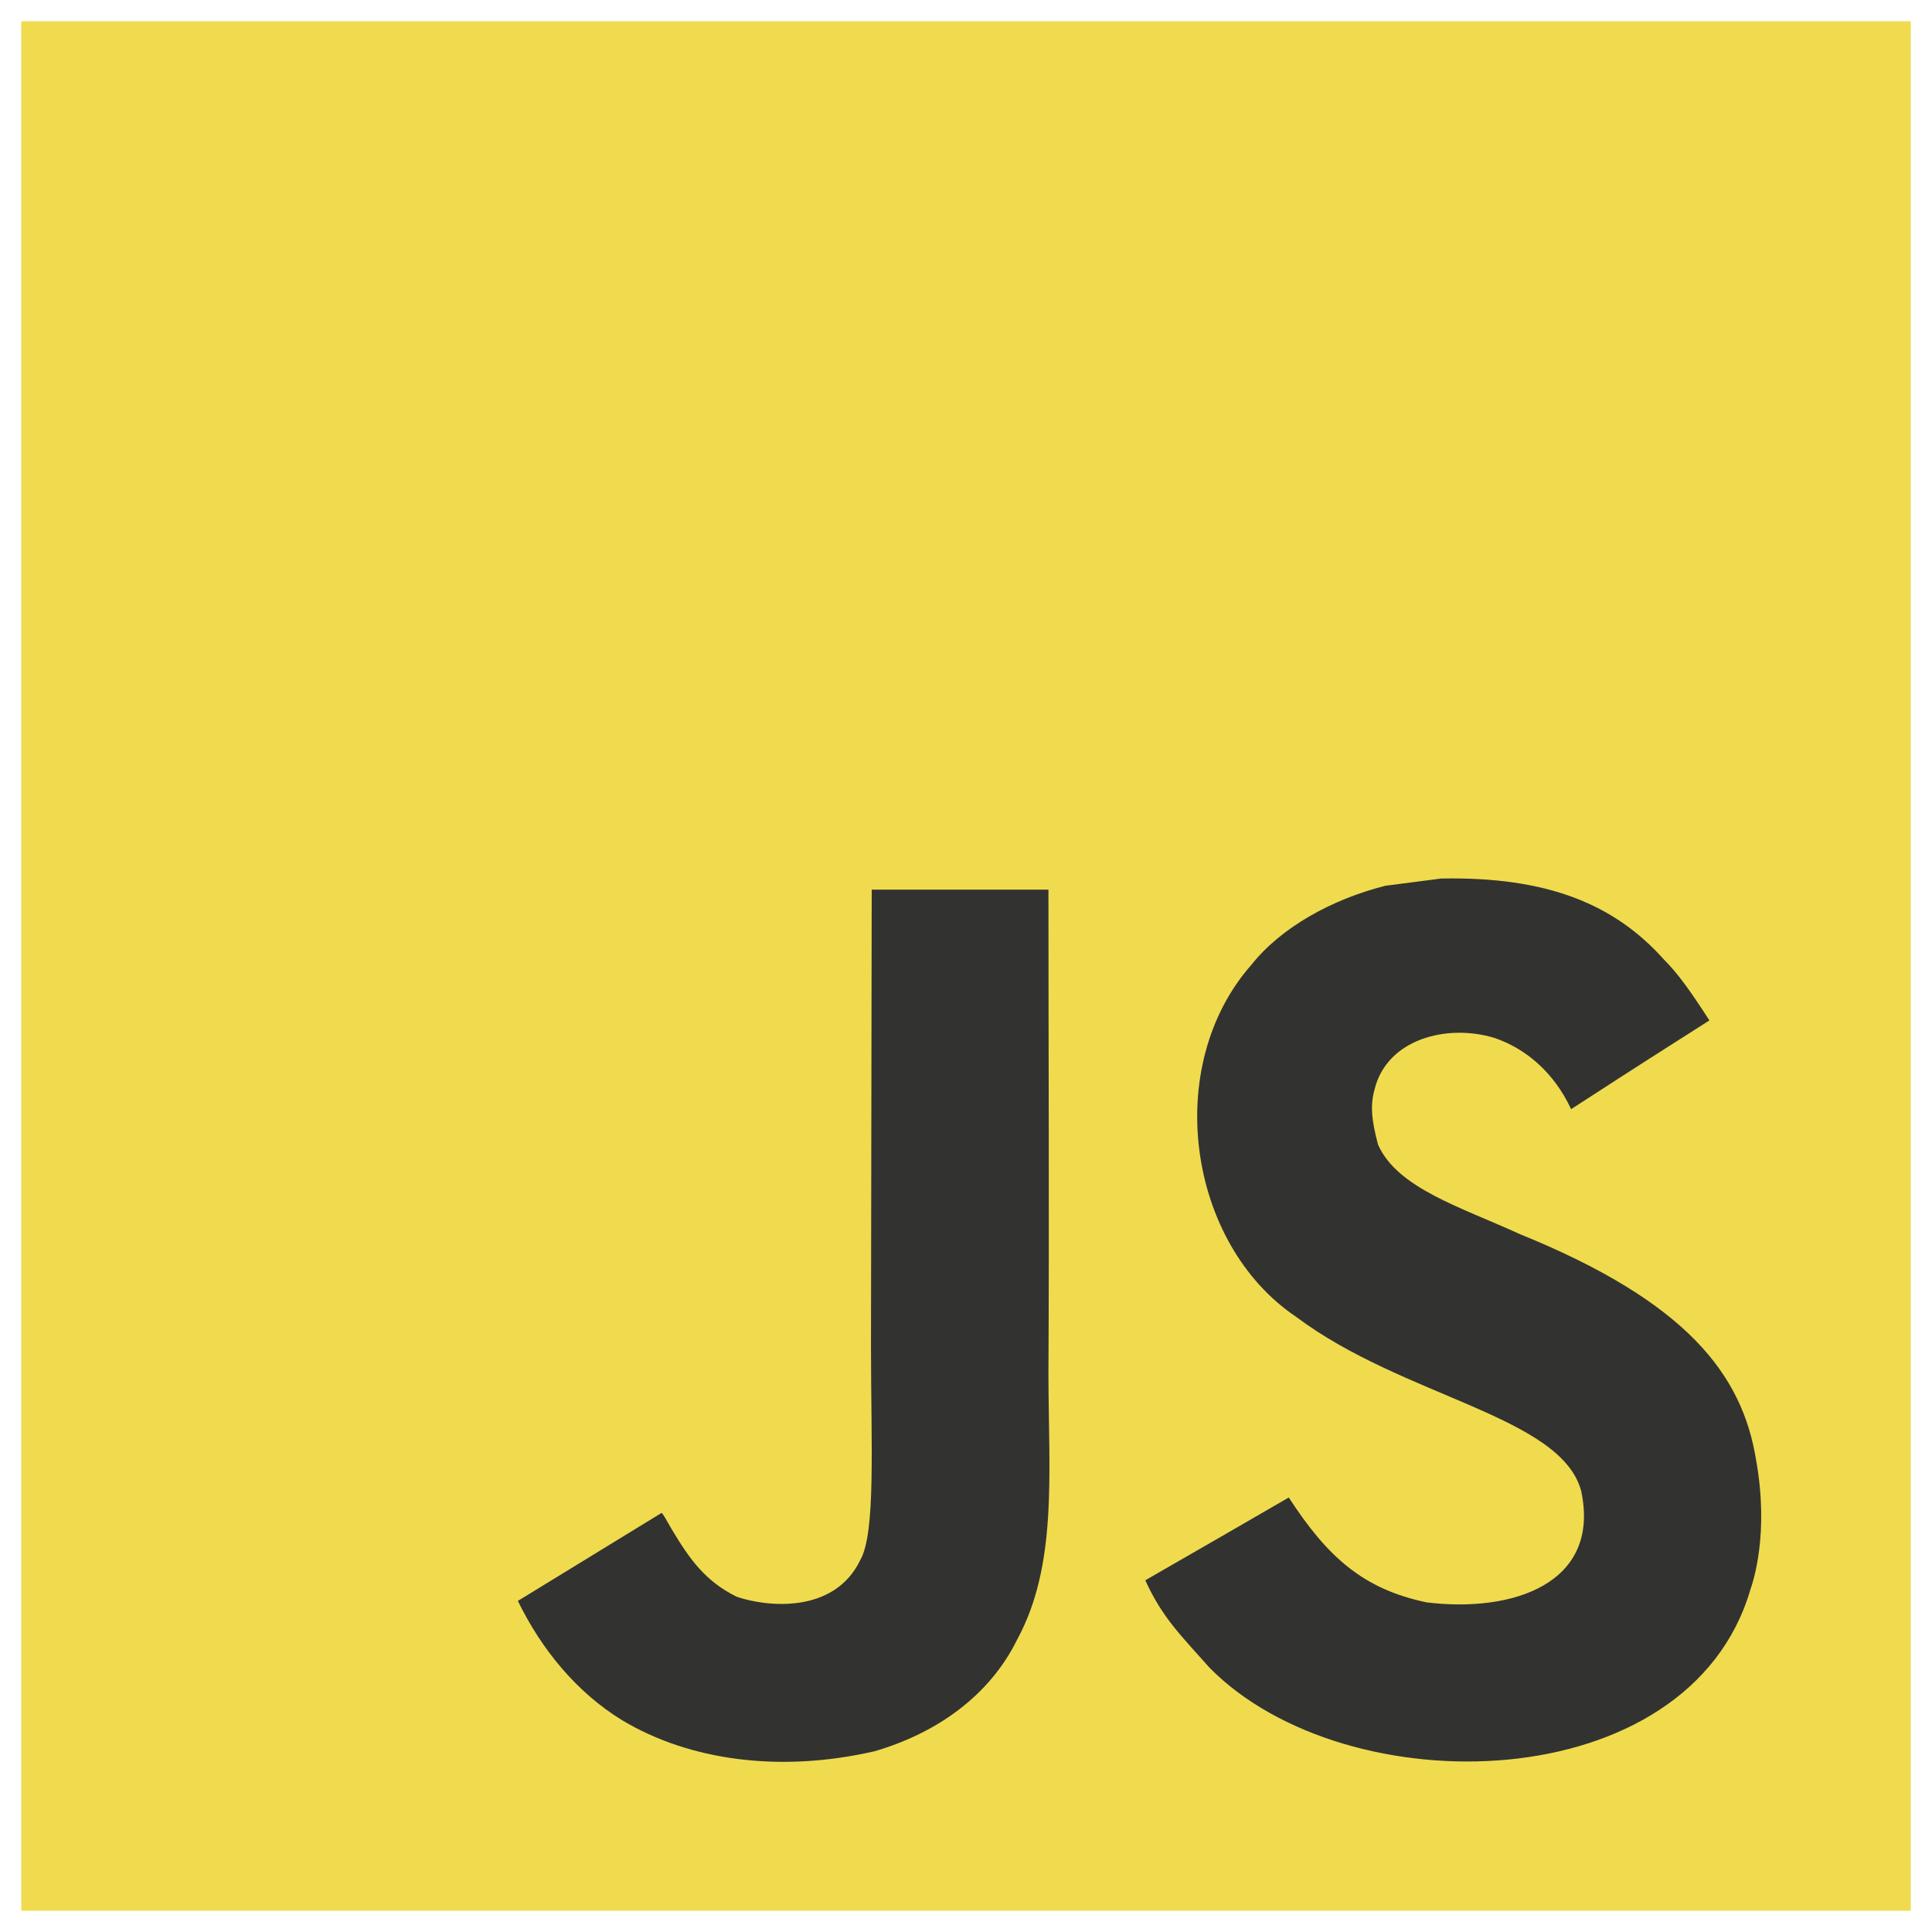
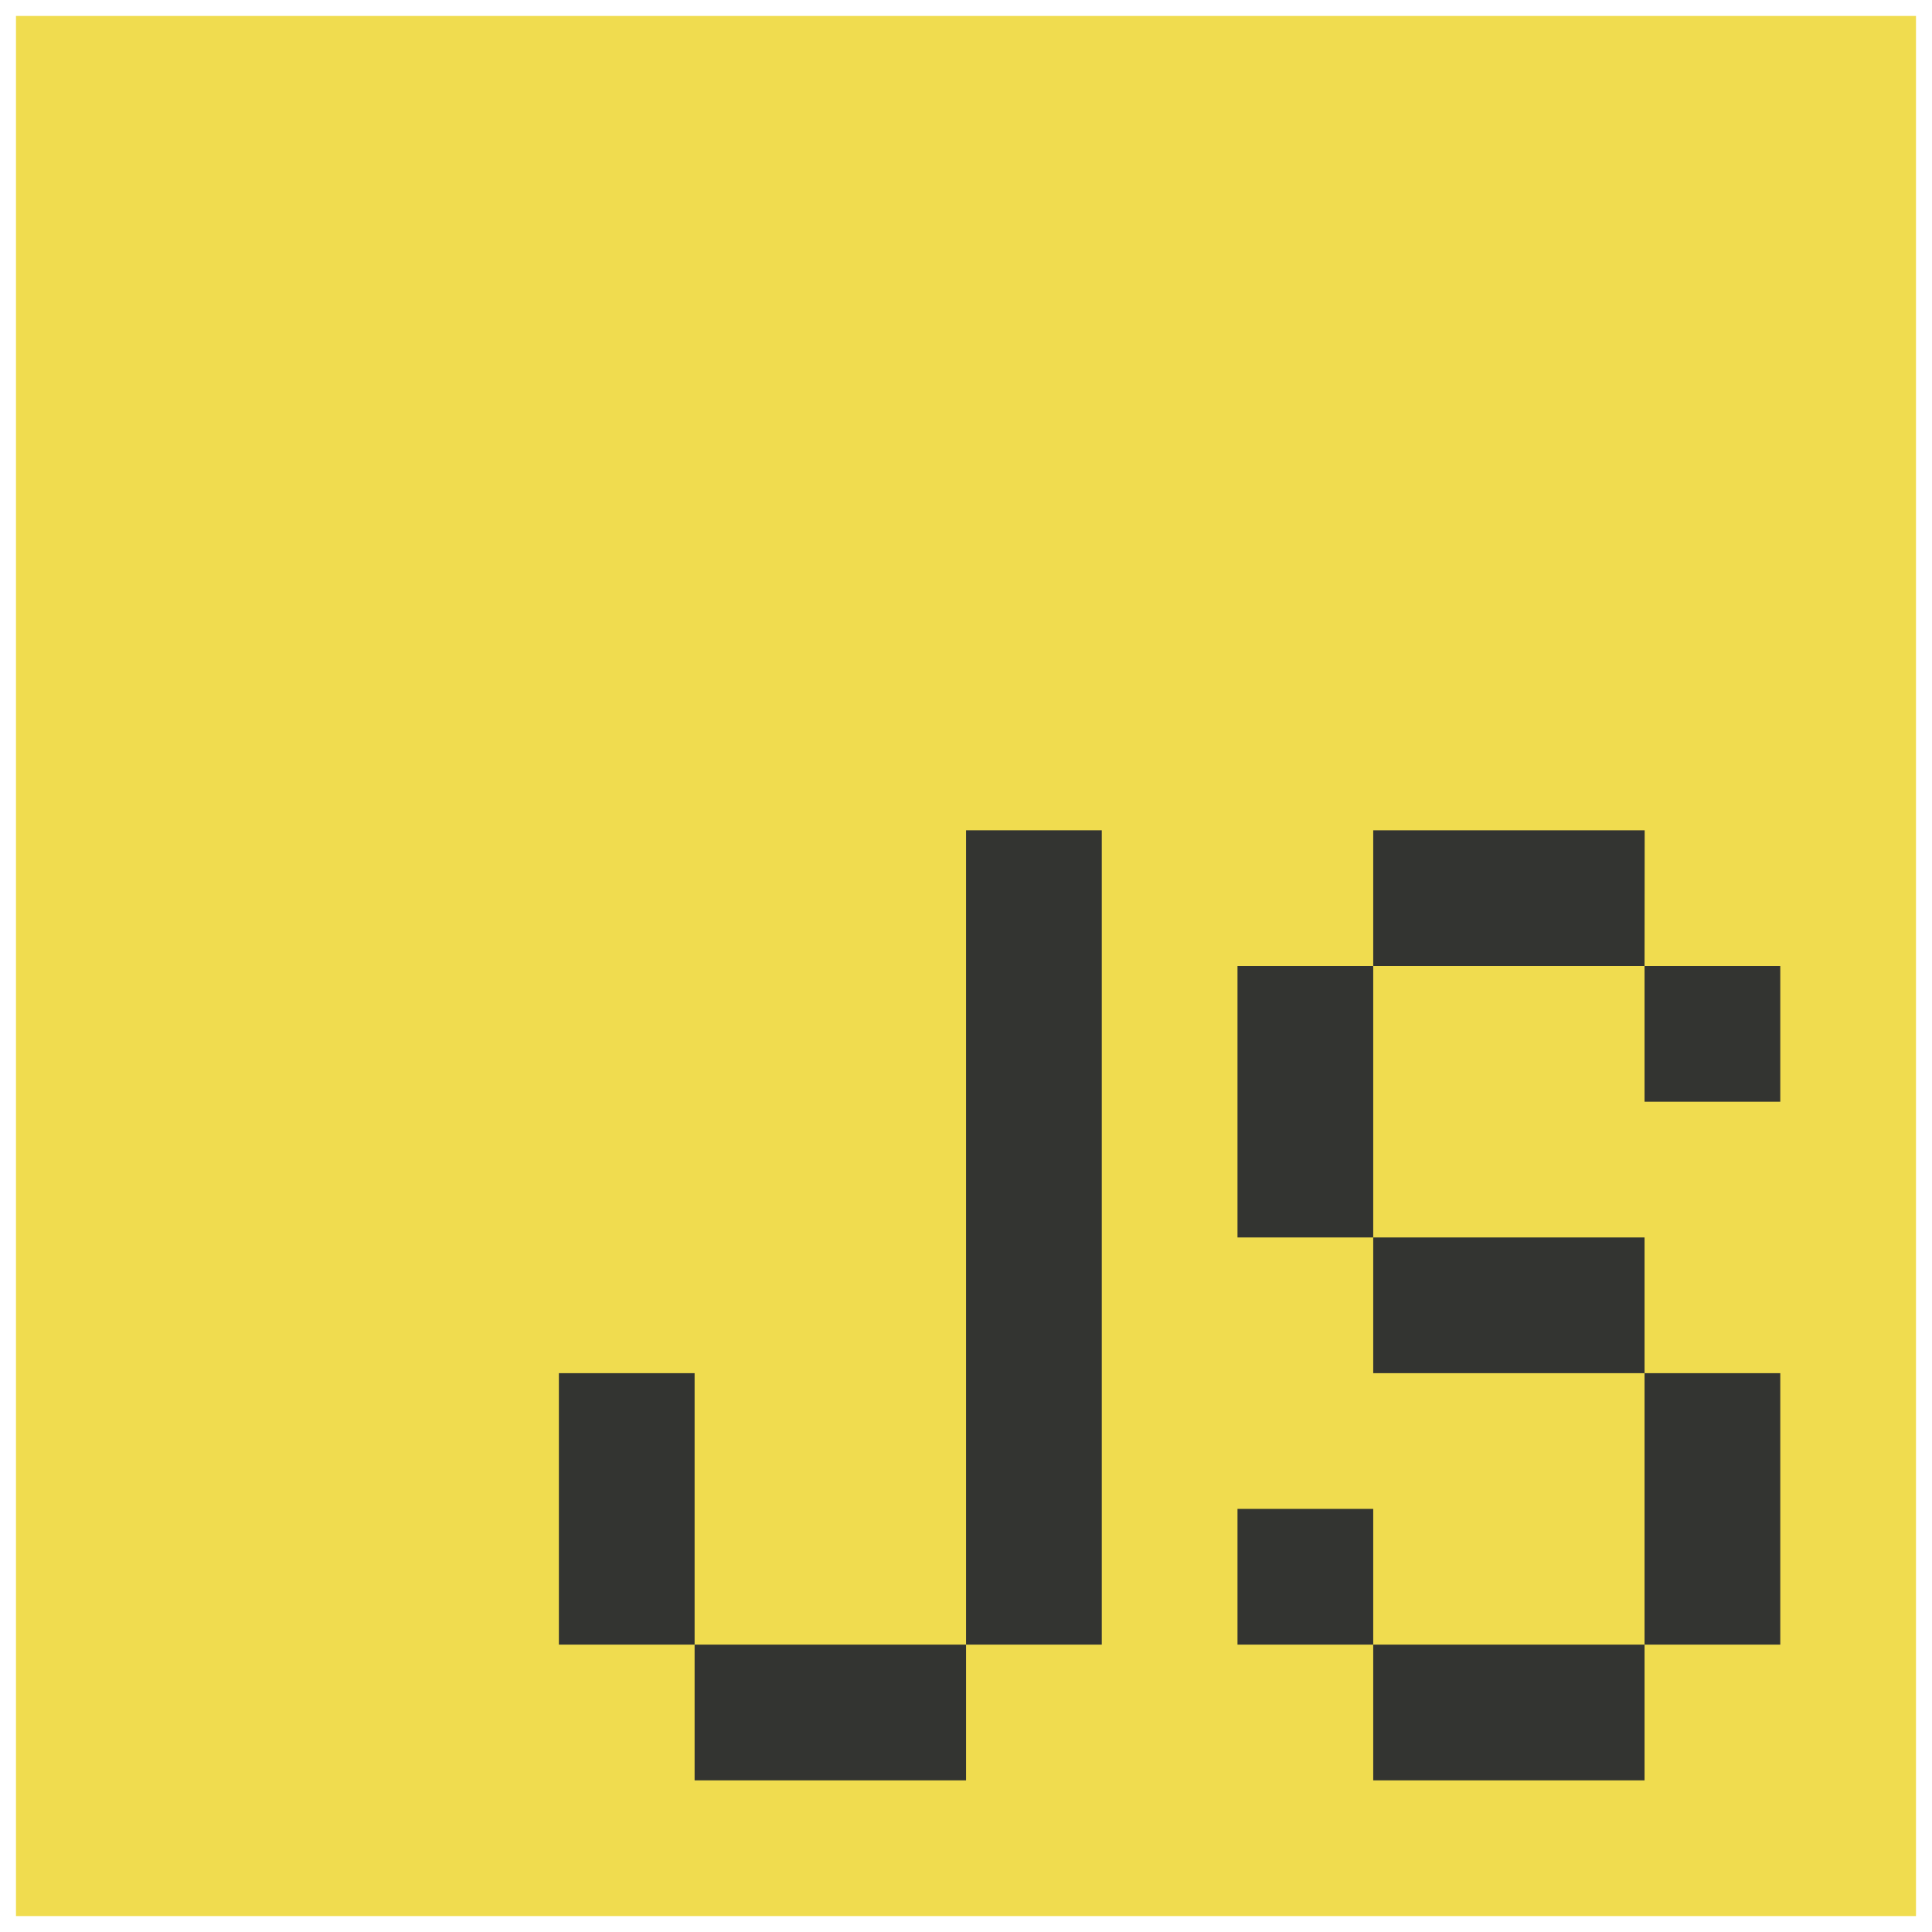
- <svg xmlns="http://www.w3.org/2000/svg" viewBox="0 0 128 128">
-   <path fill="#F0DB4F" d="M1.408 1.408h125.184v125.185H1.408z" />
-   <path fill="#323330" d="M116.347 96.736c-.917-5.711-4.641-10.508-15.672-14.981-3.832-1.761-8.104-3.022-9.377-5.926-.452-1.69-.512-2.642-.226-3.665.821-3.32 4.784-4.355 7.925-3.403 2.023.678 3.938 2.237 5.093 4.724 5.402-3.498 5.391-3.475 9.163-5.879-1.381-2.141-2.118-3.129-3.022-4.045-3.249-3.629-7.676-5.498-14.756-5.355l-3.688.477c-3.534.893-6.902 2.748-8.877 5.235-5.926 6.724-4.236 18.492 2.975 23.335 7.104 5.332 17.54 6.545 18.873 11.531 1.297 6.104-4.486 8.08-10.234 7.378-4.236-.881-6.592-3.034-9.139-6.949-4.688 2.713-4.688 2.713-9.508 5.485 1.143 2.499 2.344 3.63 4.26 5.795 9.068 9.198 31.76 8.746 35.83-5.176.165-.478 1.261-3.666.38-8.581zM69.462 58.943H57.753l-.048 30.272c0 6.438.333 12.34-.714 14.149-1.713 3.558-6.152 3.117-8.175 2.427-2.059-1.012-3.106-2.451-4.319-4.485-.333-.584-.583-1.036-.667-1.071l-9.52 5.83c1.583 3.249 3.915 6.069 6.902 7.901 4.462 2.678 10.459 3.499 16.731 2.059 4.082-1.189 7.604-3.652 9.448-7.401 2.666-4.915 2.094-10.864 2.07-17.444.06-10.735.001-21.468.001-32.237z" />
+ <svg xmlns="http://www.w3.org/2000/svg" width="16px" height="16px" viewBox="0 0 16 16" version="1.1" id="SVGRoot">
+   <defs id="defs4543" />
+   <g id="layer1">
+     <g id="g4820" transform="translate(0.1754292,0.1410388)">
+       <path id="path100" style="fill:#f0dc4f;fill-opacity:1;fill-rule:nonzero;stroke:none;stroke-width:0.125" d="M -0.043,-0.009 H 15.692 V 15.727 H -0.043 Z" />
+       <path id="path102" style="fill:#333431;fill-opacity:1;fill-rule:nonzero;stroke:none;stroke-width:0.125" d="M 8.949,13.479 H 7.825 V 6.735 h 1.124 z" />
+       <path id="path104" style="fill:#333431;fill-opacity:1;fill-rule:nonzero;stroke:none;stroke-width:0.125" d="M 7.825,13.479 H 5.577 v 1.124 h 2.248 z" />
+       <path id="path106" style="fill:#333431;fill-opacity:1;fill-rule:nonzero;stroke:none;stroke-width:0.125" d="M 4.453,13.479 H 5.577 V 11.231 H 4.453 Z" />
+       <path id="path108" style="fill:#333431;fill-opacity:1;fill-rule:nonzero;stroke:none;stroke-width:0.125" d="M 13.444,7.859 H 11.197 V 6.735 h 2.248 z" />
+       <path id="path110" style="fill:#333431;fill-opacity:1;fill-rule:nonzero;stroke:none;stroke-width:0.125" d="m 13.444,7.859 h 1.124 v 1.124 H 13.444 Z" />
+       <path id="path112" style="fill:#333431;fill-opacity:1;fill-rule:nonzero;stroke:none;stroke-width:0.125" d="m 10.073,10.107 h 1.124 V 7.859 h -1.124 z" />
+       <path id="path114" style="fill:#333431;fill-opacity:1;fill-rule:nonzero;stroke:none;stroke-width:0.125" d="M 13.444,11.231 H 11.197 V 10.107 H 13.444 Z" />
+       <path id="path116" style="fill:#333431;fill-opacity:1;fill-rule:nonzero;stroke:none;stroke-width:0.125" d="m 13.444,11.231 h 1.124 v 2.248 H 13.444 Z" />
+       <path id="path118" style="fill:#333431;fill-opacity:1;fill-rule:nonzero;stroke:none;stroke-width:0.125" d="M 13.444,14.603 H 11.197 V 13.479 H 13.444 Z" />
+       <path id="path120" style="fill:#333431;fill-opacity:1;fill-rule:nonzero;stroke:none;stroke-width:0.125" d="m 11.197,13.479 h -1.124 v -1.124 h 1.124 z" />
+     </g>
+   </g>
</svg>
